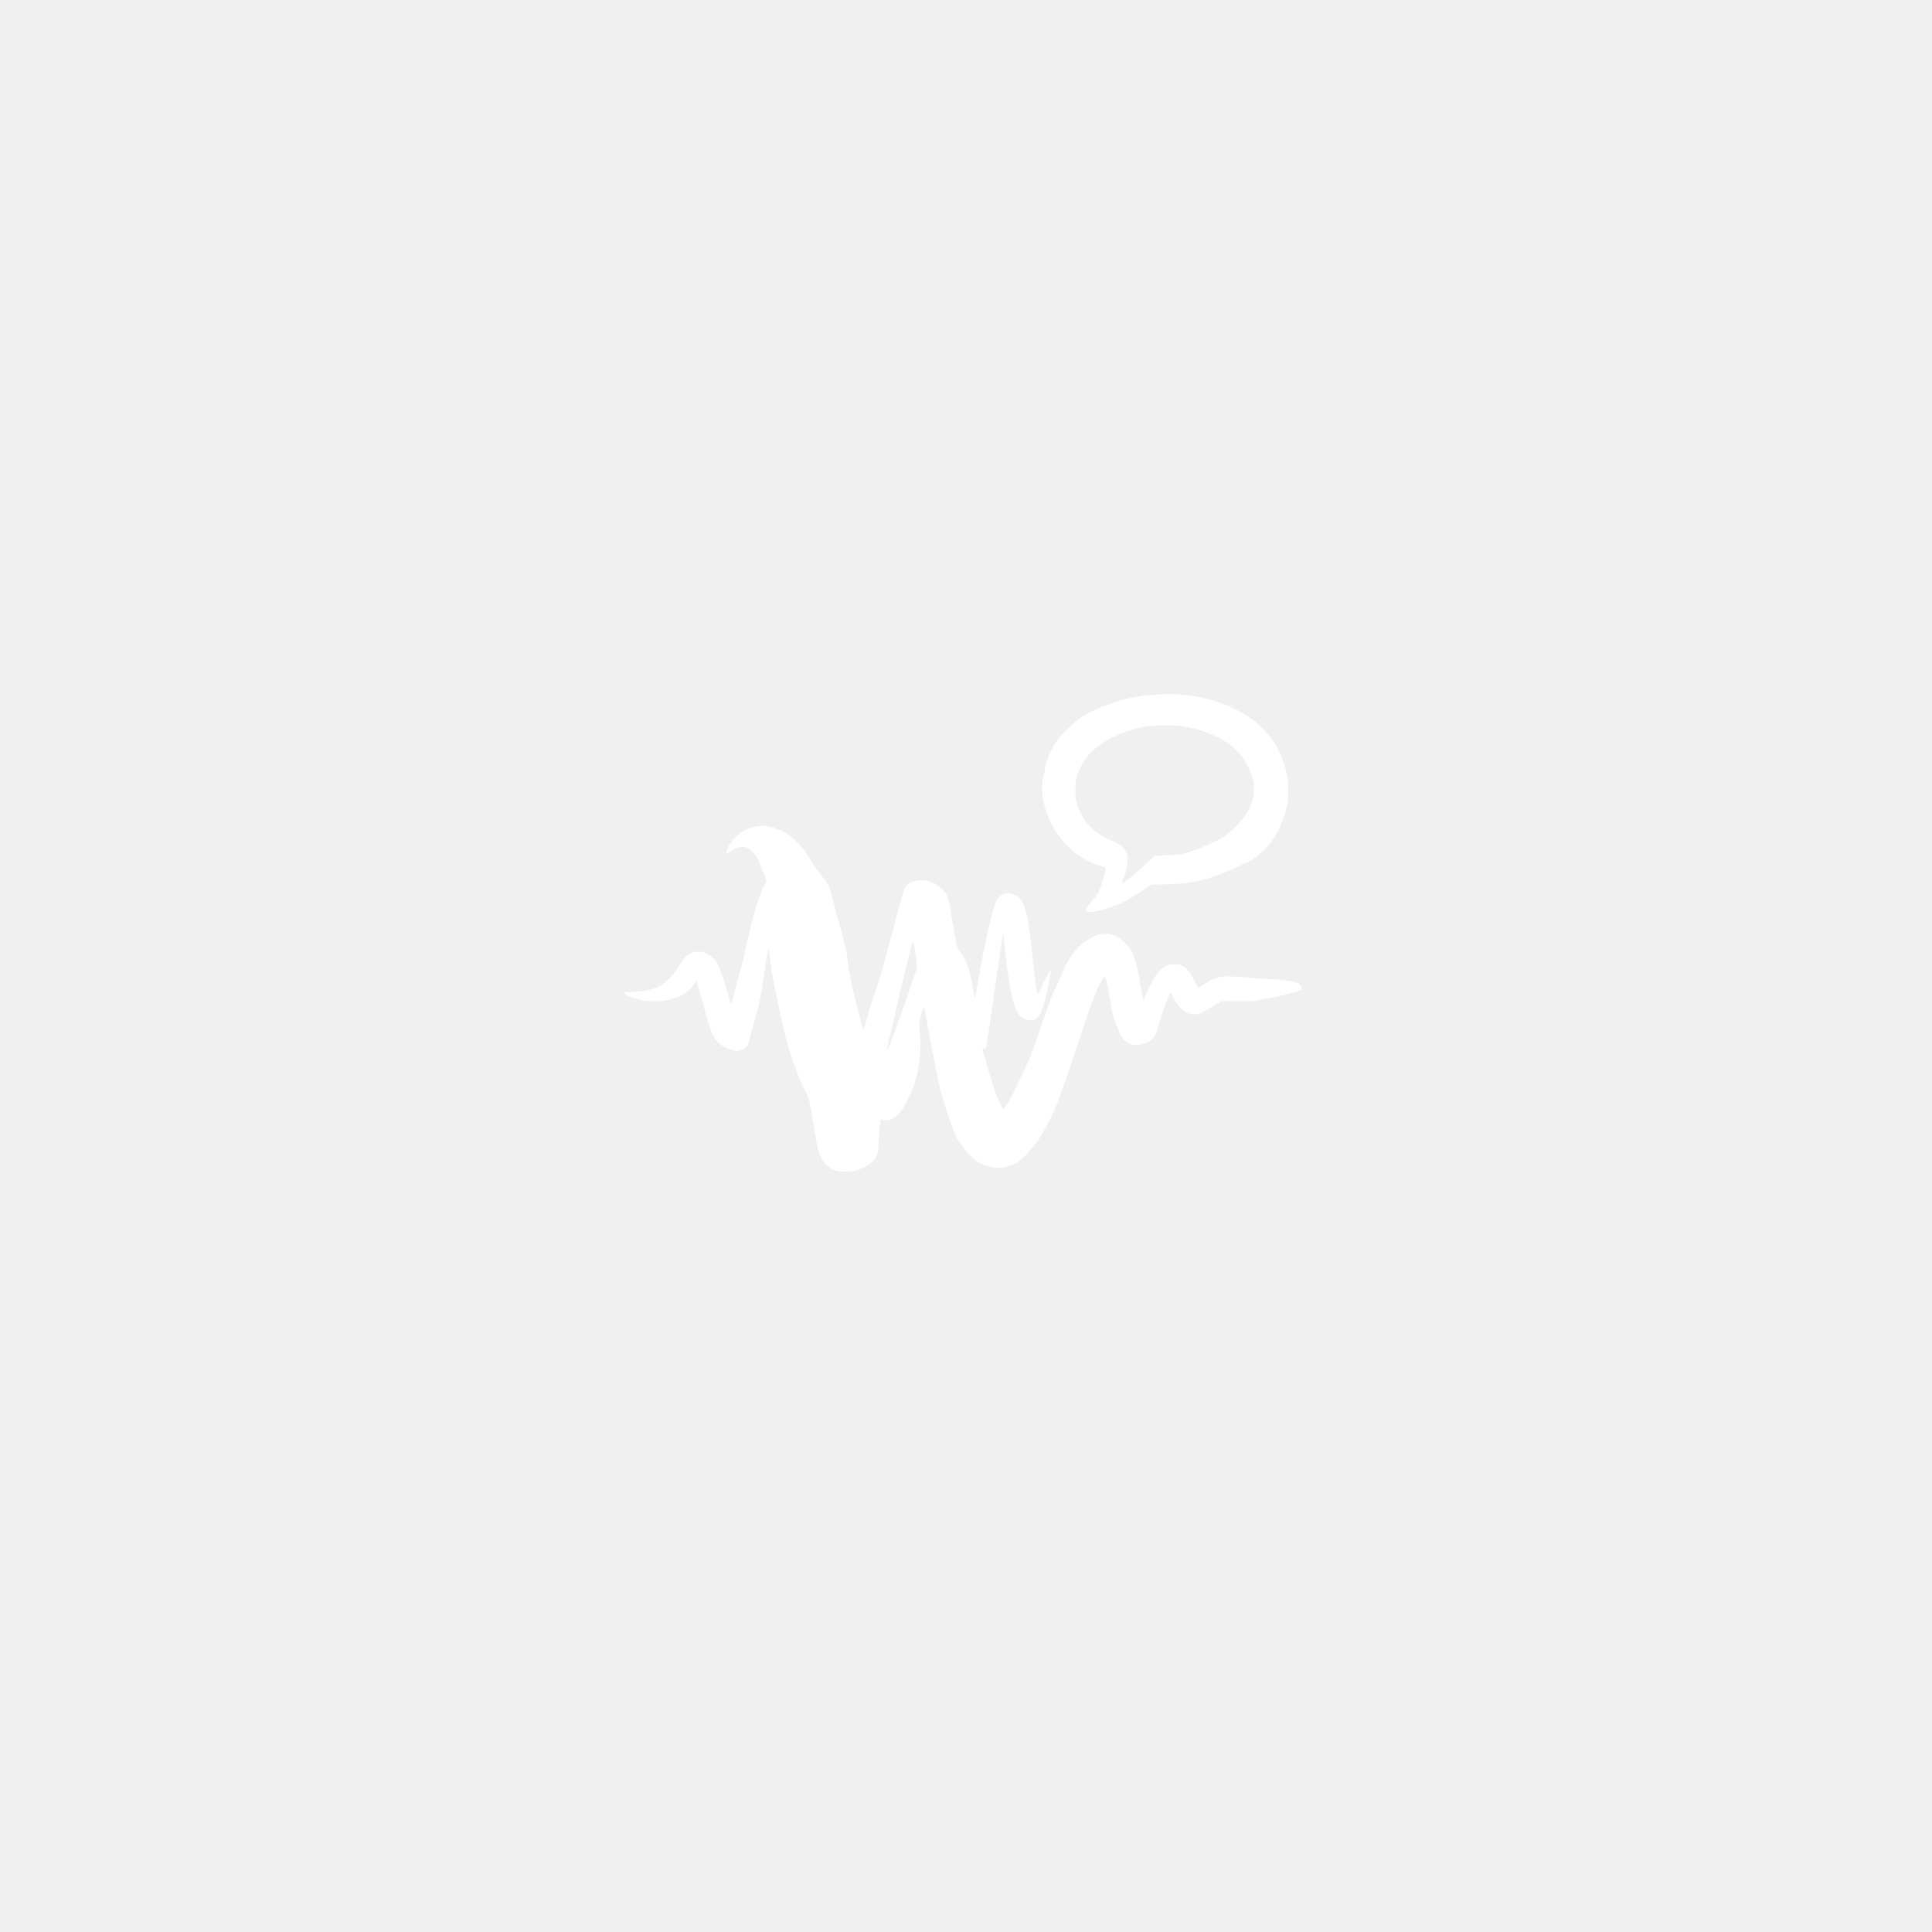
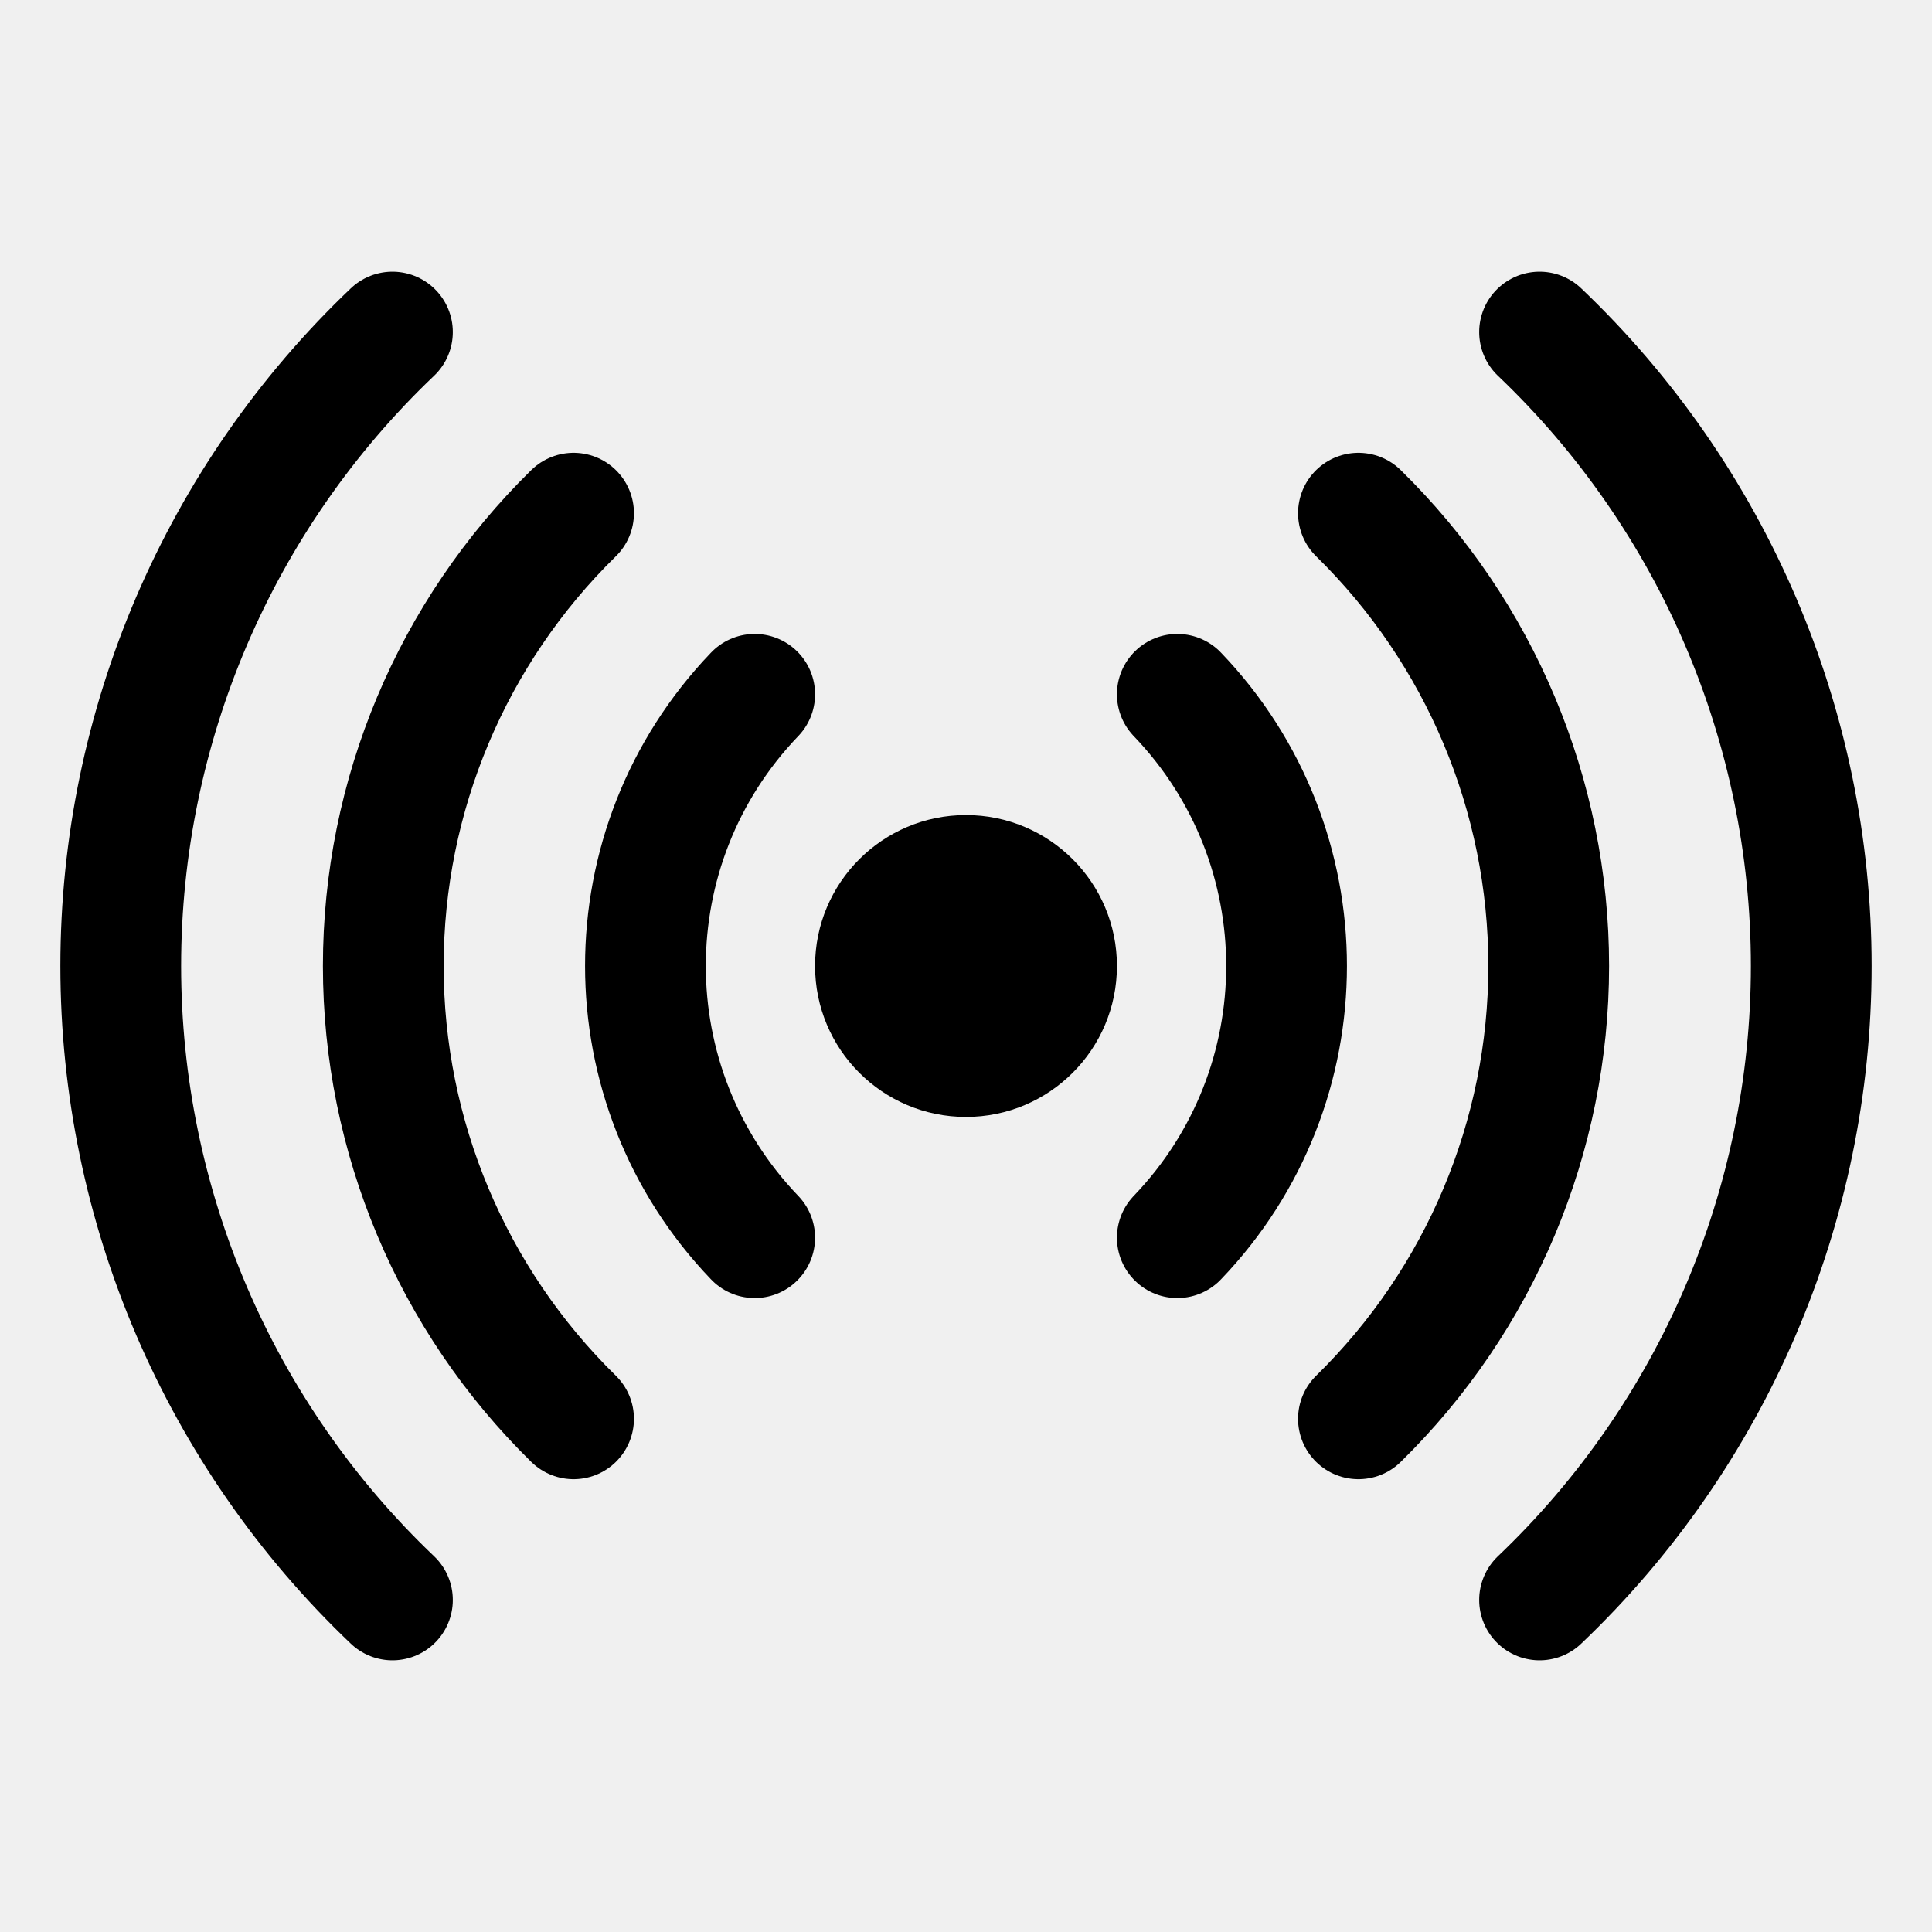
- <svg xmlns="http://www.w3.org/2000/svg" version="1.0" width="32" height="32" viewBox="0 0 2816 1536" preserveAspectRatio="xMidYMid meet">
-   <g transform="translate(0,1536) scale(0.1,-0.1)" fill="#FFFFFF" stroke="none">
-     <path d="M16896 11639 c-325 -18 -528 -63 -848 -185 -193 -74 -360 -187 -525 -356 -96 -98 -155 -183 -215 -308 -36 -75 -78 -202 -78 -237 0 -10 -9 -54 -20 -98 -76 -307 60 -717 336 -1014 110 -118 297 -235 471 -294 119 -40 113 -21 60 -206 -26 -89 -58 -179 -72 -201 -14 -22 -62 -84 -107 -137 -87 -103 -92 -122 -32 -133 92 -17 377 69 558 169 79 43 289 176 332 210 25 20 38 21 218 21 361 1 614 58 1006 227 47 21 107 50 133 65 26 15 53 28 59 28 24 0 128 68 197 129 120 106 190 196 253 323 120 242 162 412 155 625 -2 76 -7 149 -11 163 -3 14 -11 48 -16 75 -6 28 -14 61 -19 75 -5 14 -24 65 -41 113 -111 308 -346 560 -676 725 -341 170 -716 244 -1118 221z m329 -464 c313 -47 610 -172 769 -324 90 -86 139 -154 202 -277 78 -154 102 -315 68 -453 -34 -134 -86 -224 -215 -370 -129 -146 -247 -223 -514 -334 -228 -95 -320 -116 -544 -124 l-164 -6 -117 -111 c-108 -104 -326 -286 -352 -295 -13 -4 -10 5 27 103 14 38 33 111 42 162 18 111 10 160 -39 237 -35 55 -82 85 -216 139 -230 93 -398 276 -473 518 -21 64 -24 95 -23 215 0 132 2 145 32 222 49 128 85 192 155 274 159 185 466 347 782 410 146 29 434 36 580 14z" />
-     <path d="M11020 9714 c-135 -28 -208 -68 -306 -165 -59 -57 -105 -132 -128 -206 -11 -34 12 -29 74 13 164 113 290 70 393 -132 25 -49 107 -262 114 -295 3 -18 0 -36 -8 -47 -23 -27 -44 -72 -69 -142 -12 -36 -37 -106 -56 -155 -42 -117 -125 -450 -189 -759 -9 -44 -32 -133 -51 -200 -20 -66 -53 -192 -75 -281 -56 -225 -70 -254 -83 -177 -20 107 -122 436 -162 517 -55 111 -186 205 -287 205 -117 0 -181 -44 -272 -184 -177 -275 -309 -366 -568 -395 -53 -6 -133 -11 -177 -11 -58 0 -81 -3 -78 -12 7 -21 111 -67 213 -95 86 -24 119 -27 235 -27 118 0 147 3 229 28 184 54 250 95 339 209 l46 61 14 -55 c7 -30 31 -112 53 -183 21 -70 39 -134 39 -140 0 -26 72 -266 106 -354 51 -131 111 -195 231 -247 49 -21 106 -40 129 -43 51 -5 137 30 163 67 10 14 31 78 46 141 15 63 43 169 62 235 65 219 83 299 107 460 14 88 32 210 41 270 10 61 25 162 34 225 19 128 24 125 41 -30 12 -107 39 -274 66 -410 131 -645 175 -826 254 -1050 29 -80 70 -197 92 -260 22 -63 66 -162 98 -220 55 -101 59 -112 89 -275 17 -93 43 -242 56 -330 50 -313 84 -405 181 -494 65 -60 123 -81 234 -88 159 -9 329 48 424 143 69 69 82 106 90 254 3 69 12 180 18 248 10 104 14 122 28 116 8 -3 36 -9 61 -11 57 -6 105 16 182 87 58 53 97 123 210 375 89 198 135 584 101 841 -13 98 -13 104 10 185 14 46 30 104 36 128 6 23 14 41 16 38 9 -8 31 -117 48 -232 9 -60 32 -189 51 -285 19 -96 50 -258 70 -360 65 -333 68 -346 172 -665 53 -162 105 -300 138 -365 75 -146 241 -328 346 -378 186 -89 373 -82 540 19 83 50 223 203 321 351 68 102 204 367 258 503 36 92 177 502 250 730 32 99 93 277 135 395 42 118 96 271 119 340 62 181 159 380 185 380 17 0 32 -59 65 -243 19 -105 38 -214 42 -242 16 -119 112 -353 175 -429 66 -78 178 -98 303 -52 124 45 155 85 202 261 49 185 158 475 179 475 2 0 13 -21 24 -46 29 -65 104 -167 148 -202 65 -50 103 -65 168 -66 71 0 116 20 283 123 l113 70 247 -2 c224 -1 255 1 327 20 44 12 117 26 161 32 75 9 343 77 406 102 47 19 45 50 -5 97 -35 33 -190 58 -443 72 -115 6 -249 15 -299 21 -172 18 -354 22 -412 9 -79 -17 -176 -63 -245 -115 -33 -25 -64 -45 -69 -45 -5 0 -31 46 -57 103 -81 168 -156 235 -276 244 -110 9 -195 -35 -273 -141 -49 -66 -183 -329 -183 -359 0 -11 -6 -17 -12 -15 -8 3 -20 50 -31 119 -68 440 -110 569 -226 692 -98 103 -187 147 -302 147 -75 0 -140 -21 -228 -74 -161 -96 -287 -243 -364 -426 -19 -47 -60 -137 -90 -200 -30 -63 -67 -142 -82 -174 -32 -69 -99 -260 -191 -541 -95 -289 -187 -506 -380 -900 -60 -121 -133 -235 -150 -235 -22 0 -115 215 -160 370 -25 85 -60 205 -79 265 -33 105 -65 225 -65 240 0 4 9 5 20 2 13 -3 23 1 29 11 11 23 53 293 102 657 10 77 30 214 44 305 28 181 55 369 80 555 9 66 20 124 24 128 4 4 11 -20 14 -55 71 -719 134 -1022 234 -1121 37 -37 106 -67 155 -67 108 0 163 88 228 365 33 143 69 352 62 360 -6 6 -95 -158 -130 -240 -33 -77 -53 -108 -63 -98 -7 7 -47 307 -64 483 -45 462 -86 704 -139 823 -81 184 -312 211 -396 47 -53 -103 -190 -725 -280 -1265 -12 -71 -25 -138 -29 -149 -4 -12 -14 29 -25 110 -35 256 -95 432 -191 562 -44 60 -53 80 -59 129 -3 32 -20 126 -36 208 -16 83 -36 200 -44 260 -18 134 -36 195 -75 257 -38 60 -129 131 -208 163 -108 43 -246 31 -333 -30 -56 -39 -65 -63 -161 -430 -21 -82 -64 -240 -94 -350 -30 -110 -77 -285 -104 -390 -27 -104 -81 -282 -120 -395 -40 -113 -90 -268 -112 -345 -23 -77 -46 -156 -52 -175 l-10 -35 -14 33 c-15 37 -93 340 -148 577 -39 168 -70 351 -80 468 -3 44 -21 134 -40 200 -90 318 -108 384 -149 553 -53 220 -97 321 -182 414 -53 60 -86 107 -228 333 -77 123 -238 266 -361 321 -135 61 -264 82 -365 60z m2335 -1935 l15 -117 -66 -188 c-36 -104 -92 -268 -124 -364 -50 -151 -130 -372 -210 -582 -12 -32 -26 -58 -31 -58 -6 0 -8 8 -5 18 2 9 7 37 11 62 3 25 13 65 21 90 15 47 53 209 105 445 16 77 43 194 59 260 16 66 57 237 91 380 34 143 69 271 77 285 16 25 16 24 28 -45 7 -38 20 -122 29 -186z" />
-   </g>
+ <svg xmlns="http://www.w3.org/2000/svg" width="32" height="32" viewBox="0 0 32 32">
+   <circle cx="16" cy="16" r="2.5" fill="#000" />
+   <path d="M19.5 11.5 A6.5 6.5 0 0 1 19.5 20.5" fill="none" stroke="#000" stroke-width="2" stroke-linecap="round" />
+   <path d="M12.5 11.5 A6.5 6.5 0 0 0 12.5 20.5" fill="none" stroke="#000" stroke-width="2" stroke-linecap="round" />
+   <path d="M22.5 8.5 A10.5 10.5 0 0 1 22.5 23.5" fill="none" stroke="#000" stroke-width="2" stroke-linecap="round" />
+   <path d="M9.5 8.5 A10.5 10.5 0 0 0 9.5 23.5" fill="none" stroke="#000" stroke-width="2" stroke-linecap="round" />
+   <path d="M25.5 5.5 A14.5 14.5 0 0 1 25.5 26.5" fill="none" stroke="#000" stroke-width="2" stroke-linecap="round" />
+   <path d="M6.5 5.5 A14.5 14.5 0 0 0 6.5 26.5" fill="none" stroke="#000" stroke-width="2" stroke-linecap="round" />
</svg>
